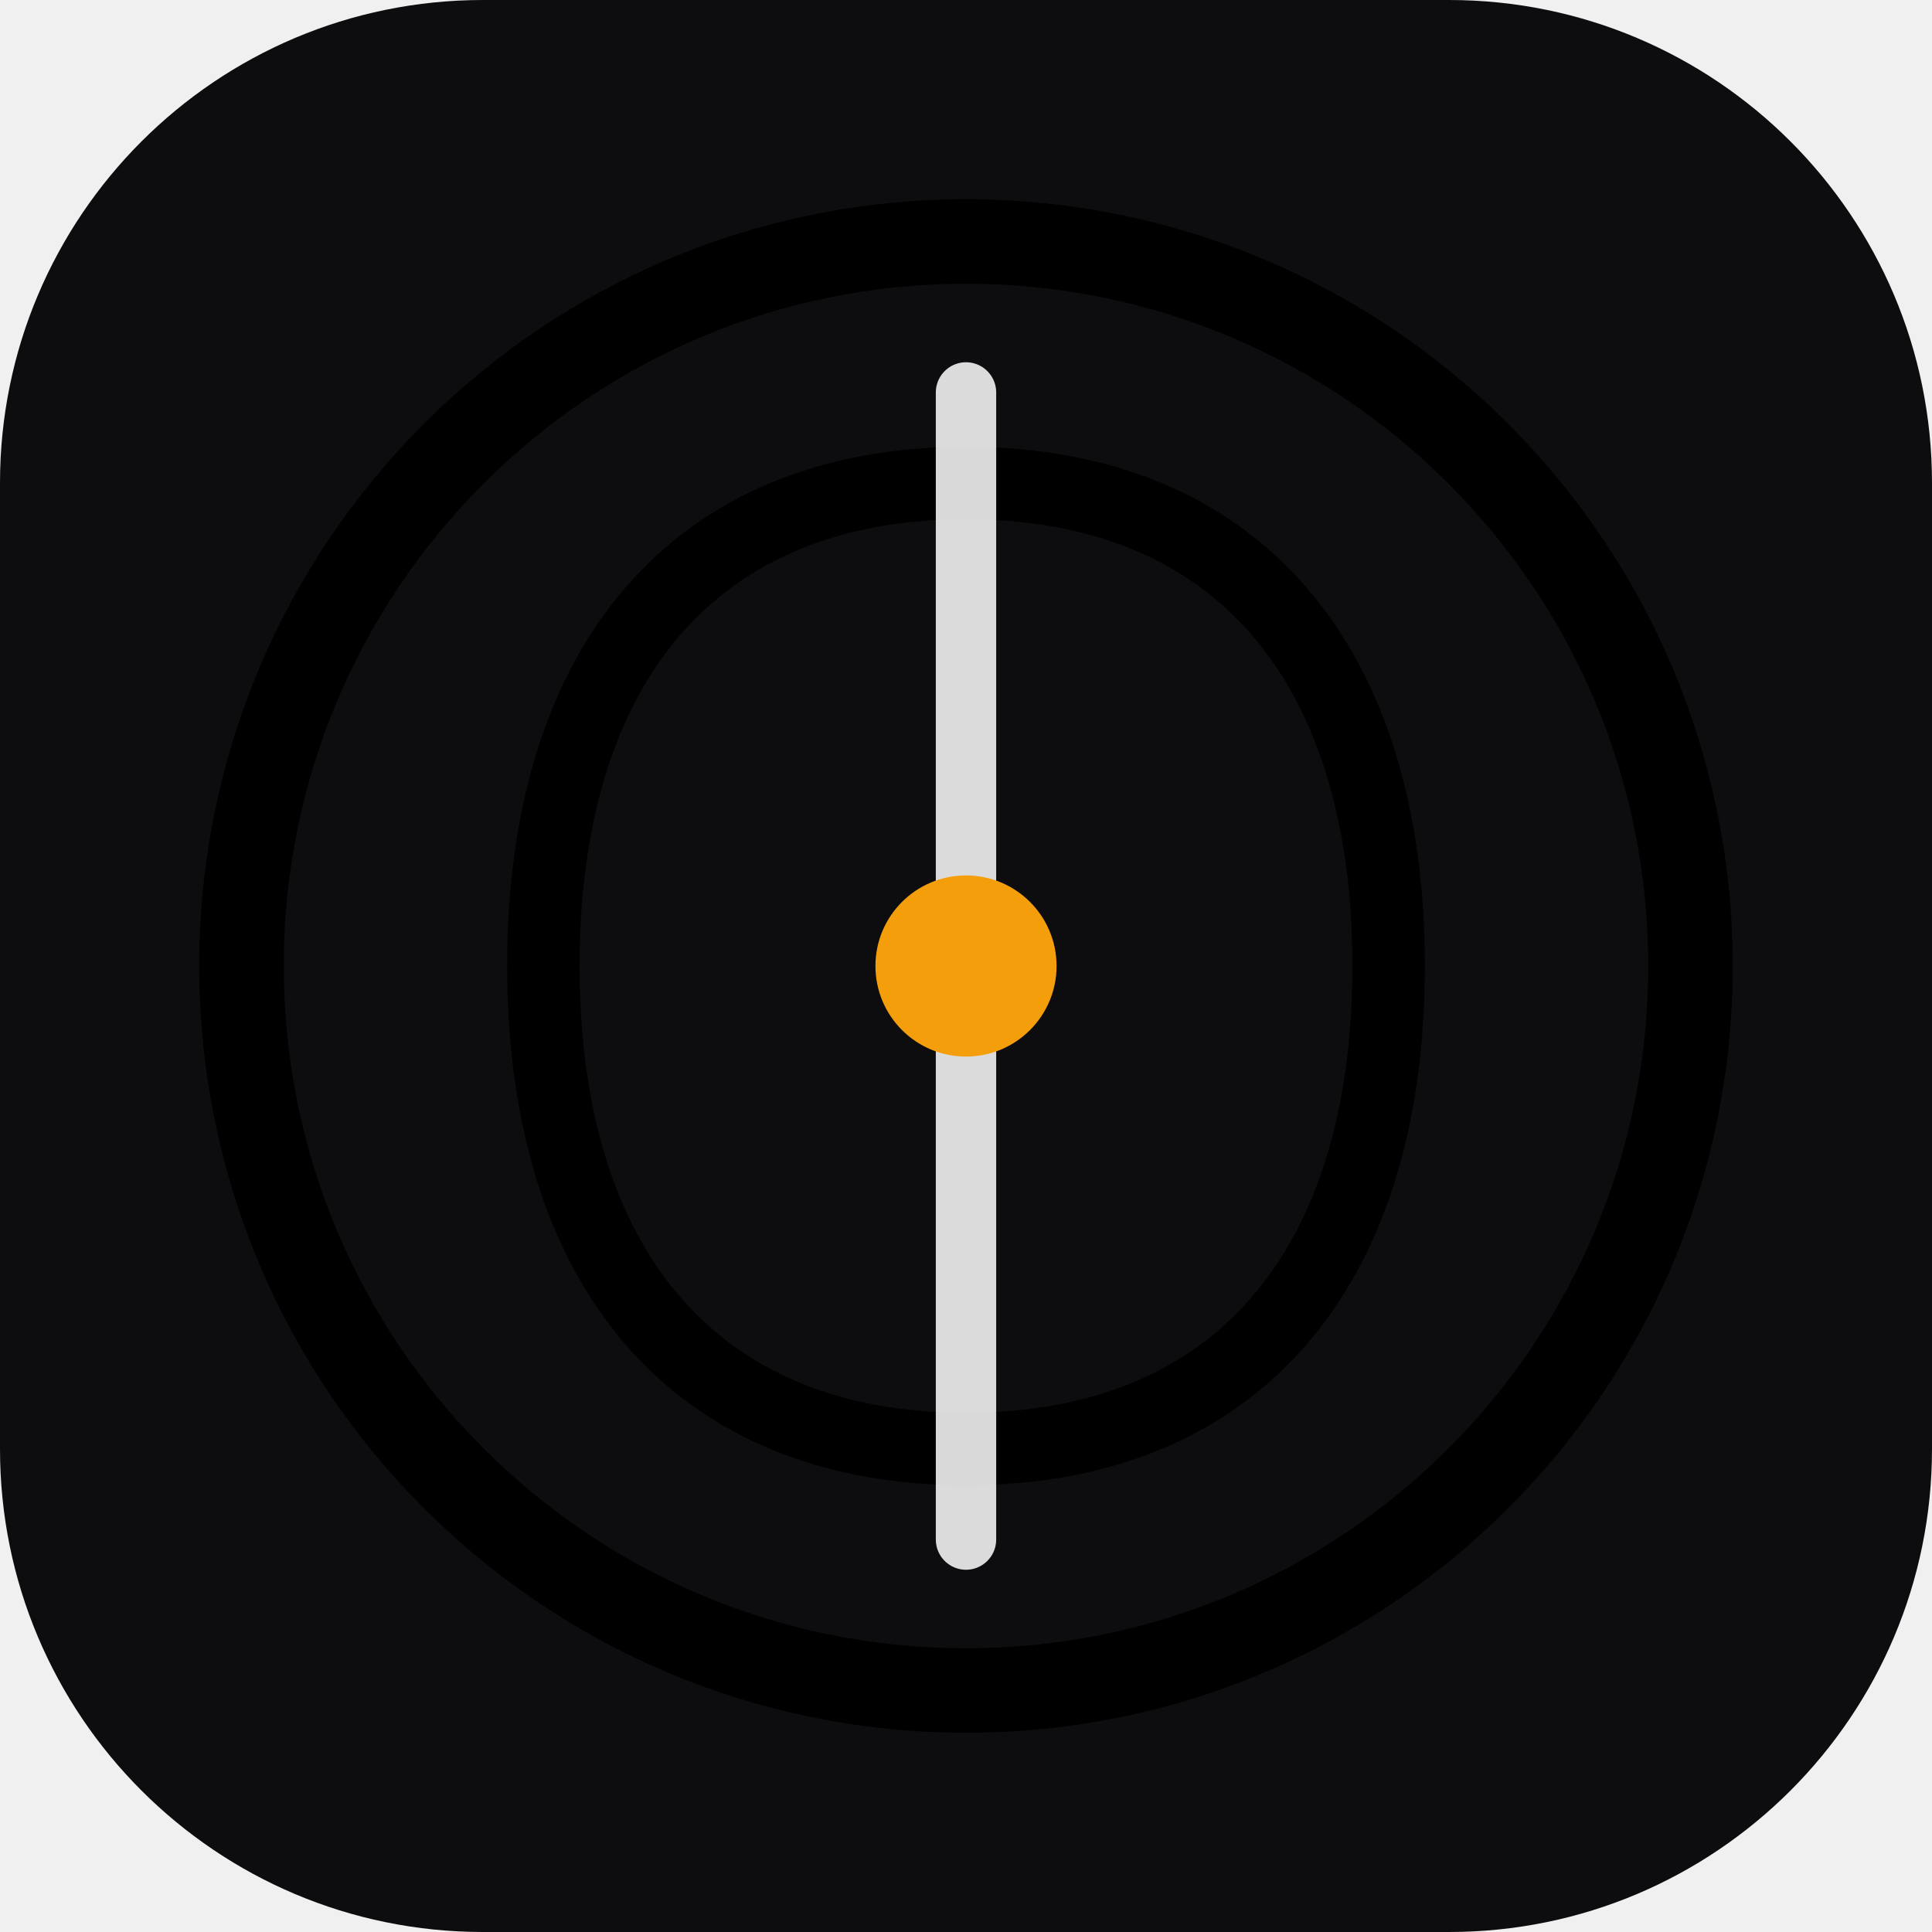
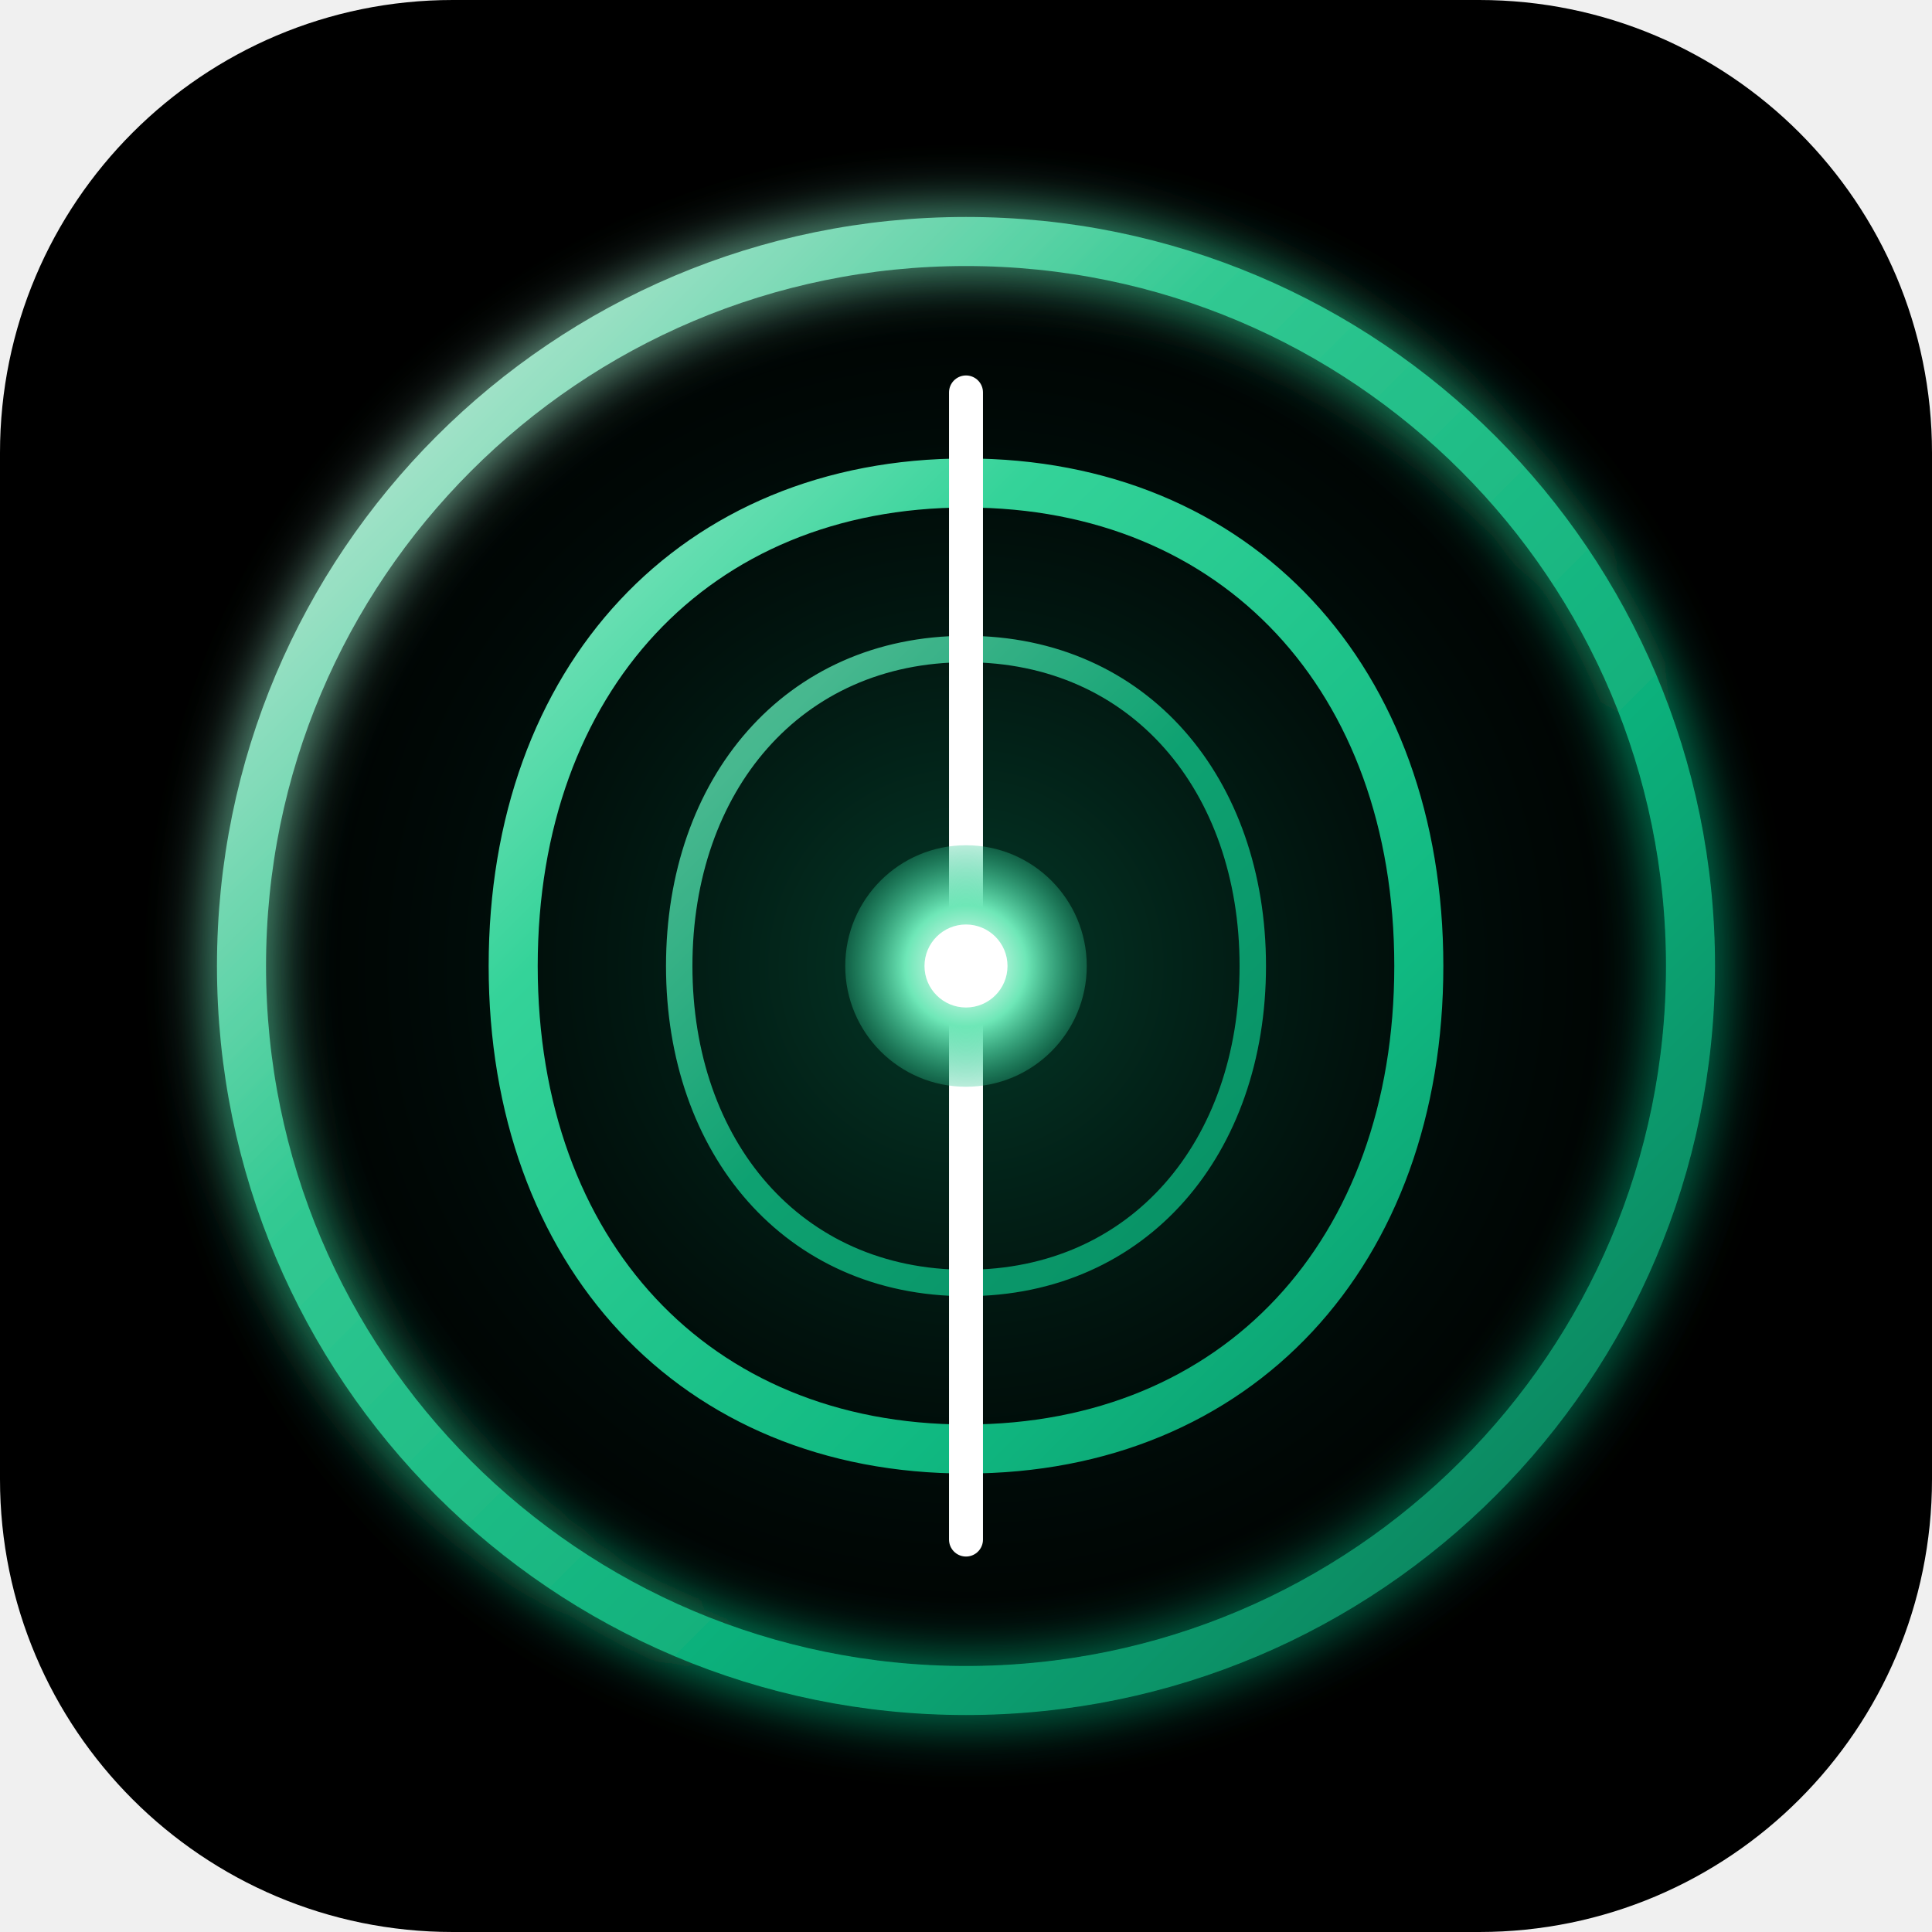
- <svg xmlns="http://www.w3.org/2000/svg" width="32" height="32" viewBox="0 0 32 32" fill="none">
+ <svg xmlns="http://www.w3.org/2000/svg" width="1024" height="1024" viewBox="0 0 1024 1024" fill="none">
  <defs>
-     <linearGradient id="otiumFaviconGold" x1="4" y1="4" x2="28" y2="28" gradientUnits="userSpaceOnUse">
-       <stop offset="0%" stopColor="#FFFBEB" />
-       <stop offset="40%" stopColor="#F59E0B" />
-       <stop offset="100%" stopColor="#B45309" />
+     <linearGradient id="amoledEmerald" x1="128" y1="128" x2="896" y2="896" gradientUnits="userSpaceOnUse">
+       <stop offset="0%" stop-color="#F0FDF4" />
+       <stop offset="35%" stop-color="#34D399" />
+       <stop offset="65%" stop-color="#10B981" />
+       <stop offset="100%" stop-color="#047857" />
    </linearGradient>
+     <linearGradient id="amoledEmeraldAccent" x1="256" y1="256" x2="768" y2="768" gradientUnits="userSpaceOnUse">
+       <stop offset="0%" stop-color="#A7F3D0" />
+       <stop offset="50%" stop-color="#10B981" />
+       <stop offset="100%" stop-color="#059669" />
+     </linearGradient>
+     <radialGradient id="emeraldGlow" cx="512" cy="512" r="480" gradientUnits="userSpaceOnUse">
+       <stop offset="0%" stop-color="#10B981" stop-opacity="0.32" />
+       <stop offset="50%" stop-color="#047857" stop-opacity="0.12" />
+       <stop offset="100%" stop-color="#000000" stop-opacity="0" />
+     </radialGradient>
+     <radialGradient id="sparkGlow" cx="512" cy="512" r="80" gradientUnits="userSpaceOnUse">
+       <stop offset="0%" stop-color="#FFFFFF" />
+       <stop offset="40%" stop-color="#6EE7B7" />
+       <stop offset="100%" stop-color="#10B981" stop-opacity="0" />
+     </radialGradient>
+     <filter id="neonBlur" x="-20%" y="-20%" width="140%" height="140%">
+       <feGaussianBlur stdDeviation="16" result="blur" />
+       <feComposite in="SourceGraphic" in2="blur" operator="over" />
+     </filter>
  </defs>
-   <rect width="32" height="32" rx="8" fill="#0d0d0f" />
-   <circle cx="16" cy="16" r="12" stroke="url(#otiumFaviconGold)" stroke-width="1.4" stroke-linecap="round" />
-   <path d="M 16 8 C 11.5 8 9 11 9 16 C 9 21 11.5 24 16 24" stroke="url(#otiumFaviconGold)" stroke-width="1.2" stroke-linecap="round" />
-   <path d="M 16 8 C 20.5 8 23 11 23 16 C 23 21 20.5 24 16 24" stroke="url(#otiumFaviconGold)" stroke-width="1.2" stroke-linecap="round" />
-   <line x1="16" y1="6.5" x2="16" y2="25.5" stroke="#FFFFFF" stroke-width="1" stroke-linecap="round" opacity="0.85" />
-   <circle cx="16" cy="16" r="1.5" fill="#F59E0B" />
+   <rect width="1024" height="1024" rx="240" fill="#000000" />
+   <circle cx="512" cy="512" r="460" fill="url(#emeraldGlow)" />
+   <circle cx="512" cy="512" r="384" stroke="url(#amoledEmerald)" stroke-width="26" stroke-linecap="round" filter="url(#neonBlur)" opacity="0.95" />
+   <path d="M 512 256 C 368 256 272 360 272 512 C 272 664 368 768 512 768" stroke="url(#amoledEmerald)" stroke-width="26" stroke-linecap="round" />
+   <path d="M 512 344 C 420 344 360 416 360 512 C 360 608 420 680 512 680" stroke="url(#amoledEmeraldAccent)" stroke-width="14" stroke-linecap="round" opacity="0.85" />
+   <path d="M 512 256 C 656 256 752 360 752 512 C 752 664 656 768 512 768" stroke="url(#amoledEmerald)" stroke-width="26" stroke-linecap="round" />
+   <path d="M 512 344 C 604 344 664 416 664 512 C 664 608 604 680 512 680" stroke="url(#amoledEmeraldAccent)" stroke-width="14" stroke-linecap="round" opacity="0.85" />
+   <line x1="512" y1="208" x2="512" y2="816" stroke="#FFFFFF" stroke-width="18" stroke-linecap="round" />
+   <circle cx="512" cy="512" r="64" fill="url(#sparkGlow)" />
+   <circle cx="512" cy="512" r="22" fill="#FFFFFF" />
</svg>
